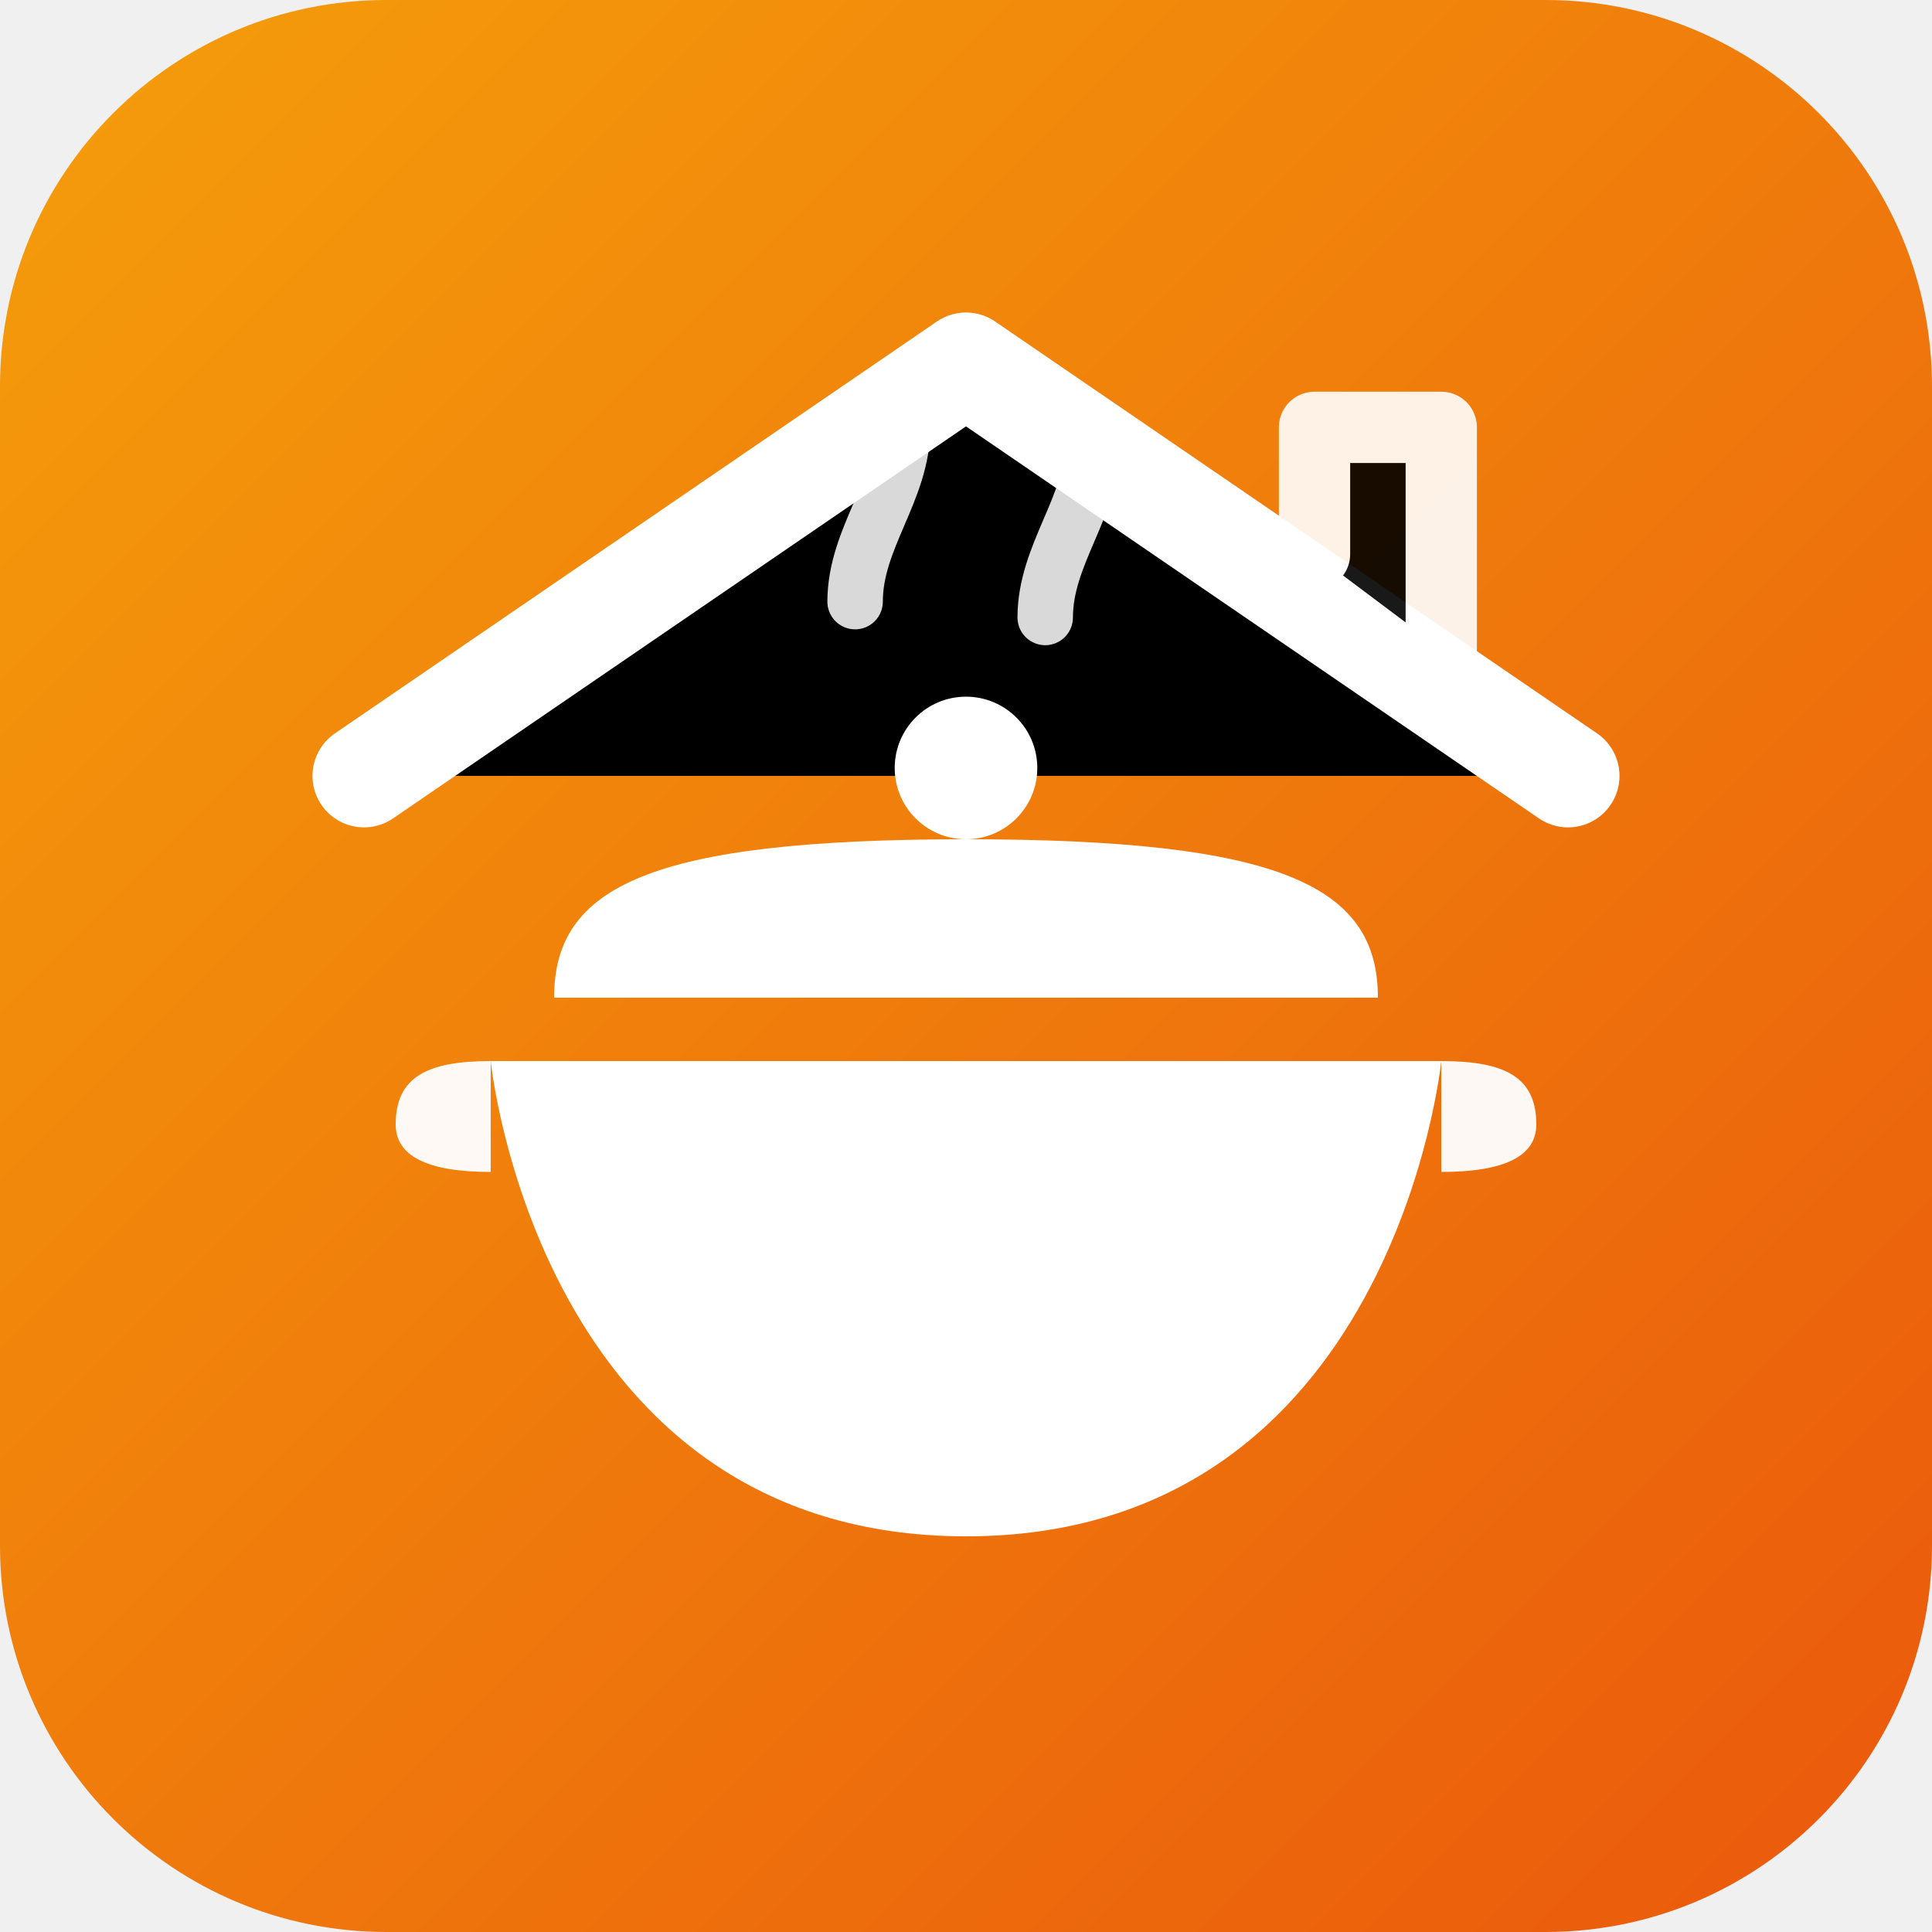
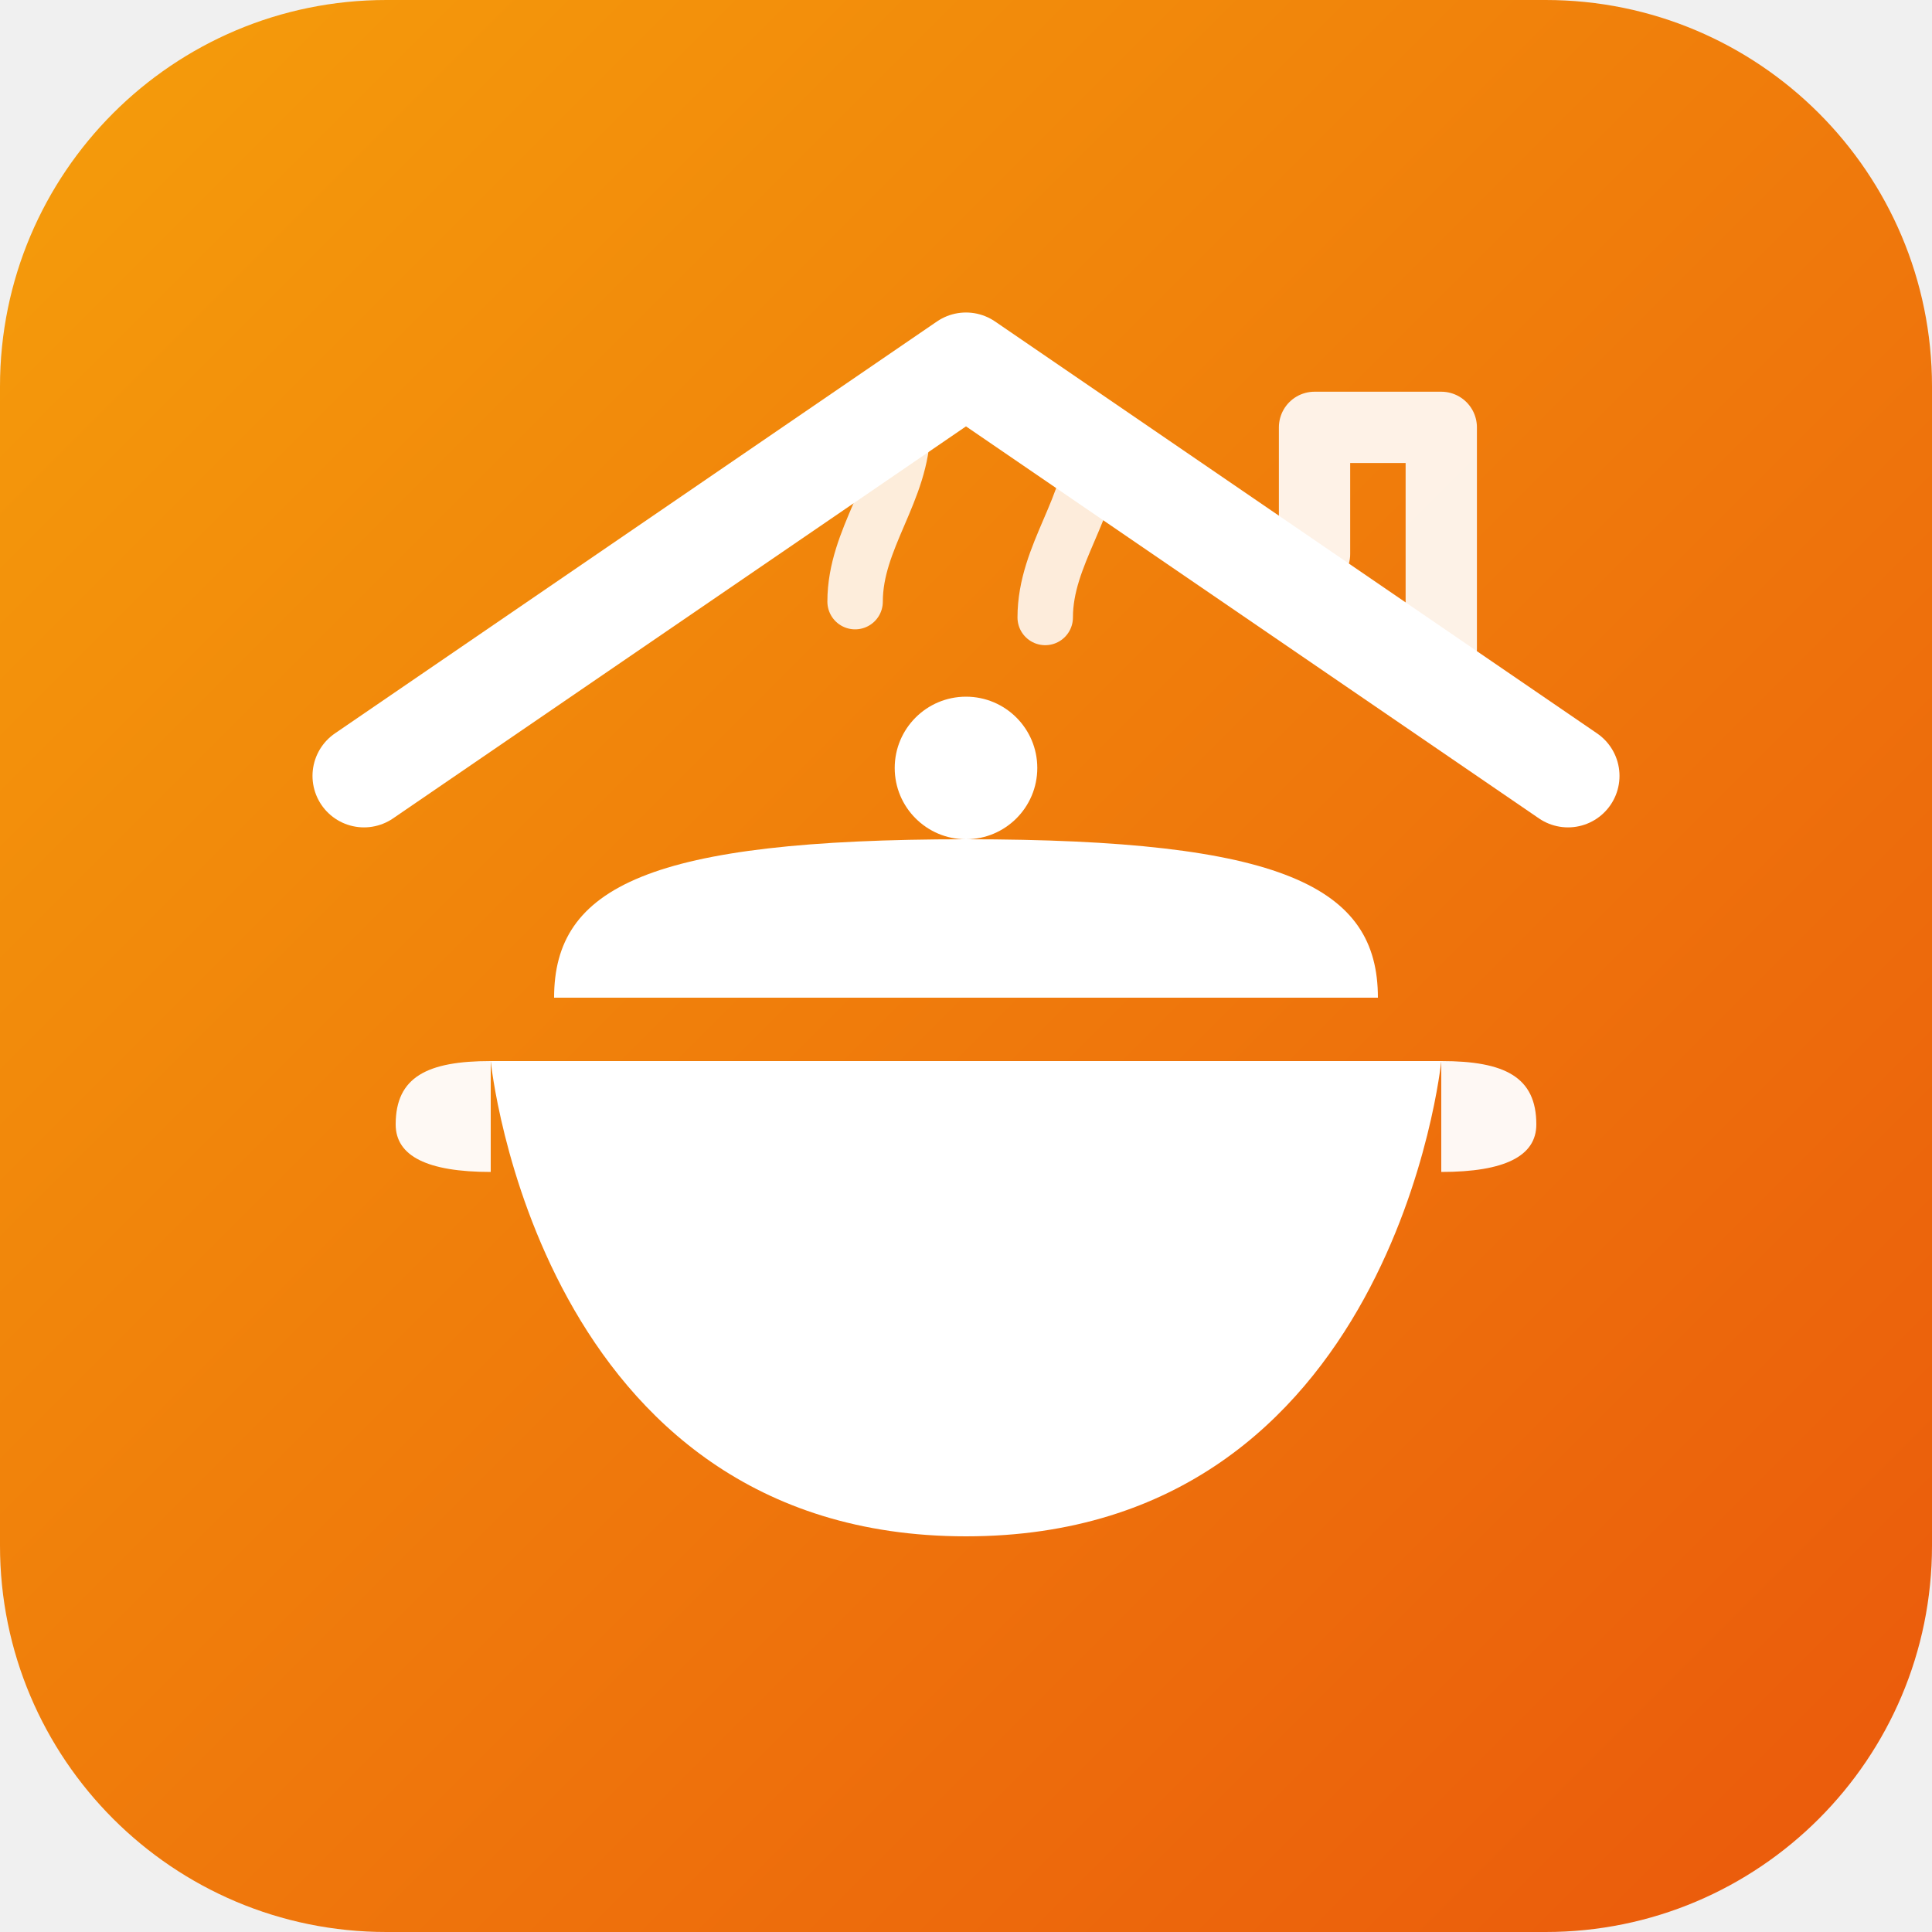
- <svg xmlns="http://www.w3.org/2000/svg" viewBox="0 0 100 100">
+ <svg xmlns="http://www.w3.org/2000/svg" viewBox="0 0 100 100" fill="none">
  <defs>
    <linearGradient id="brandGrad" x1="0%" y1="0%" x2="100%" y2="100%">
      <stop offset="0%" stop-color="#F59E0B" />
      <stop offset="100%" stop-color="#EA580C" />
    </linearGradient>
  </defs>
  <rect width="100" height="100" rx="20" fill="url(#brandGrad)" />
  <g transform="translate(50, 50) scale(0.82) translate(-50, -50)">
-     <path d="M12 38L50 12L88 38" stroke="#FFFFFF" stroke-width="6.5" stroke-linecap="round" stroke-linejoin="round" />
-     <path d="M72 24V16H80V30" stroke="#FFFFFF" stroke-width="4.5" stroke-linecap="round" stroke-linejoin="round" opacity="0.9" />
-     <path d="M43 27C43 23 46 20 46 16" stroke="#FFFFFF" stroke-width="3.5" stroke-linecap="round" opacity="0.85" />
-     <path d="M55 28C55 24 58 21 58 17" stroke="#FFFFFF" stroke-width="3.5" stroke-linecap="round" opacity="0.85" />
+     <path d="M12 38L50 12L88 38" fill="none" stroke="#FFFFFF" stroke-width="6.5" stroke-linecap="round" stroke-linejoin="round" />
+     <path d="M72 24V16H80V30" fill="none" stroke="#FFFFFF" stroke-width="4.5" stroke-linecap="round" stroke-linejoin="round" opacity="0.9" />
+     <path d="M43 27C43 23 46 20 46 16" fill="none" stroke="#FFFFFF" stroke-width="3.5" stroke-linecap="round" opacity="0.85" />
+     <path d="M55 28C55 24 58 21 58 17" fill="none" stroke="#FFFFFF" stroke-width="3.5" stroke-linecap="round" opacity="0.85" />
    <path d="M24 52C24 45 30 42 50 42C70 42 76 45 76 52H24Z" fill="#FFFFFF" />
    <circle cx="50" cy="37.5" r="4.5" fill="#FFFFFF" />
    <path d="M20 56C20 56 23 86 50 86C77 86 80 56 80 56H20Z" fill="#FFFFFF" />
    <path d="M14 60C14 57 16 56 20 56V63C16 63 14 62 14 60Z" fill="#FFFFFF" opacity="0.95" />
    <path d="M86 60C86 57 84 56 80 56V63C84 63 86 62 86 60Z" fill="#FFFFFF" opacity="0.95" />
  </g>
</svg>
